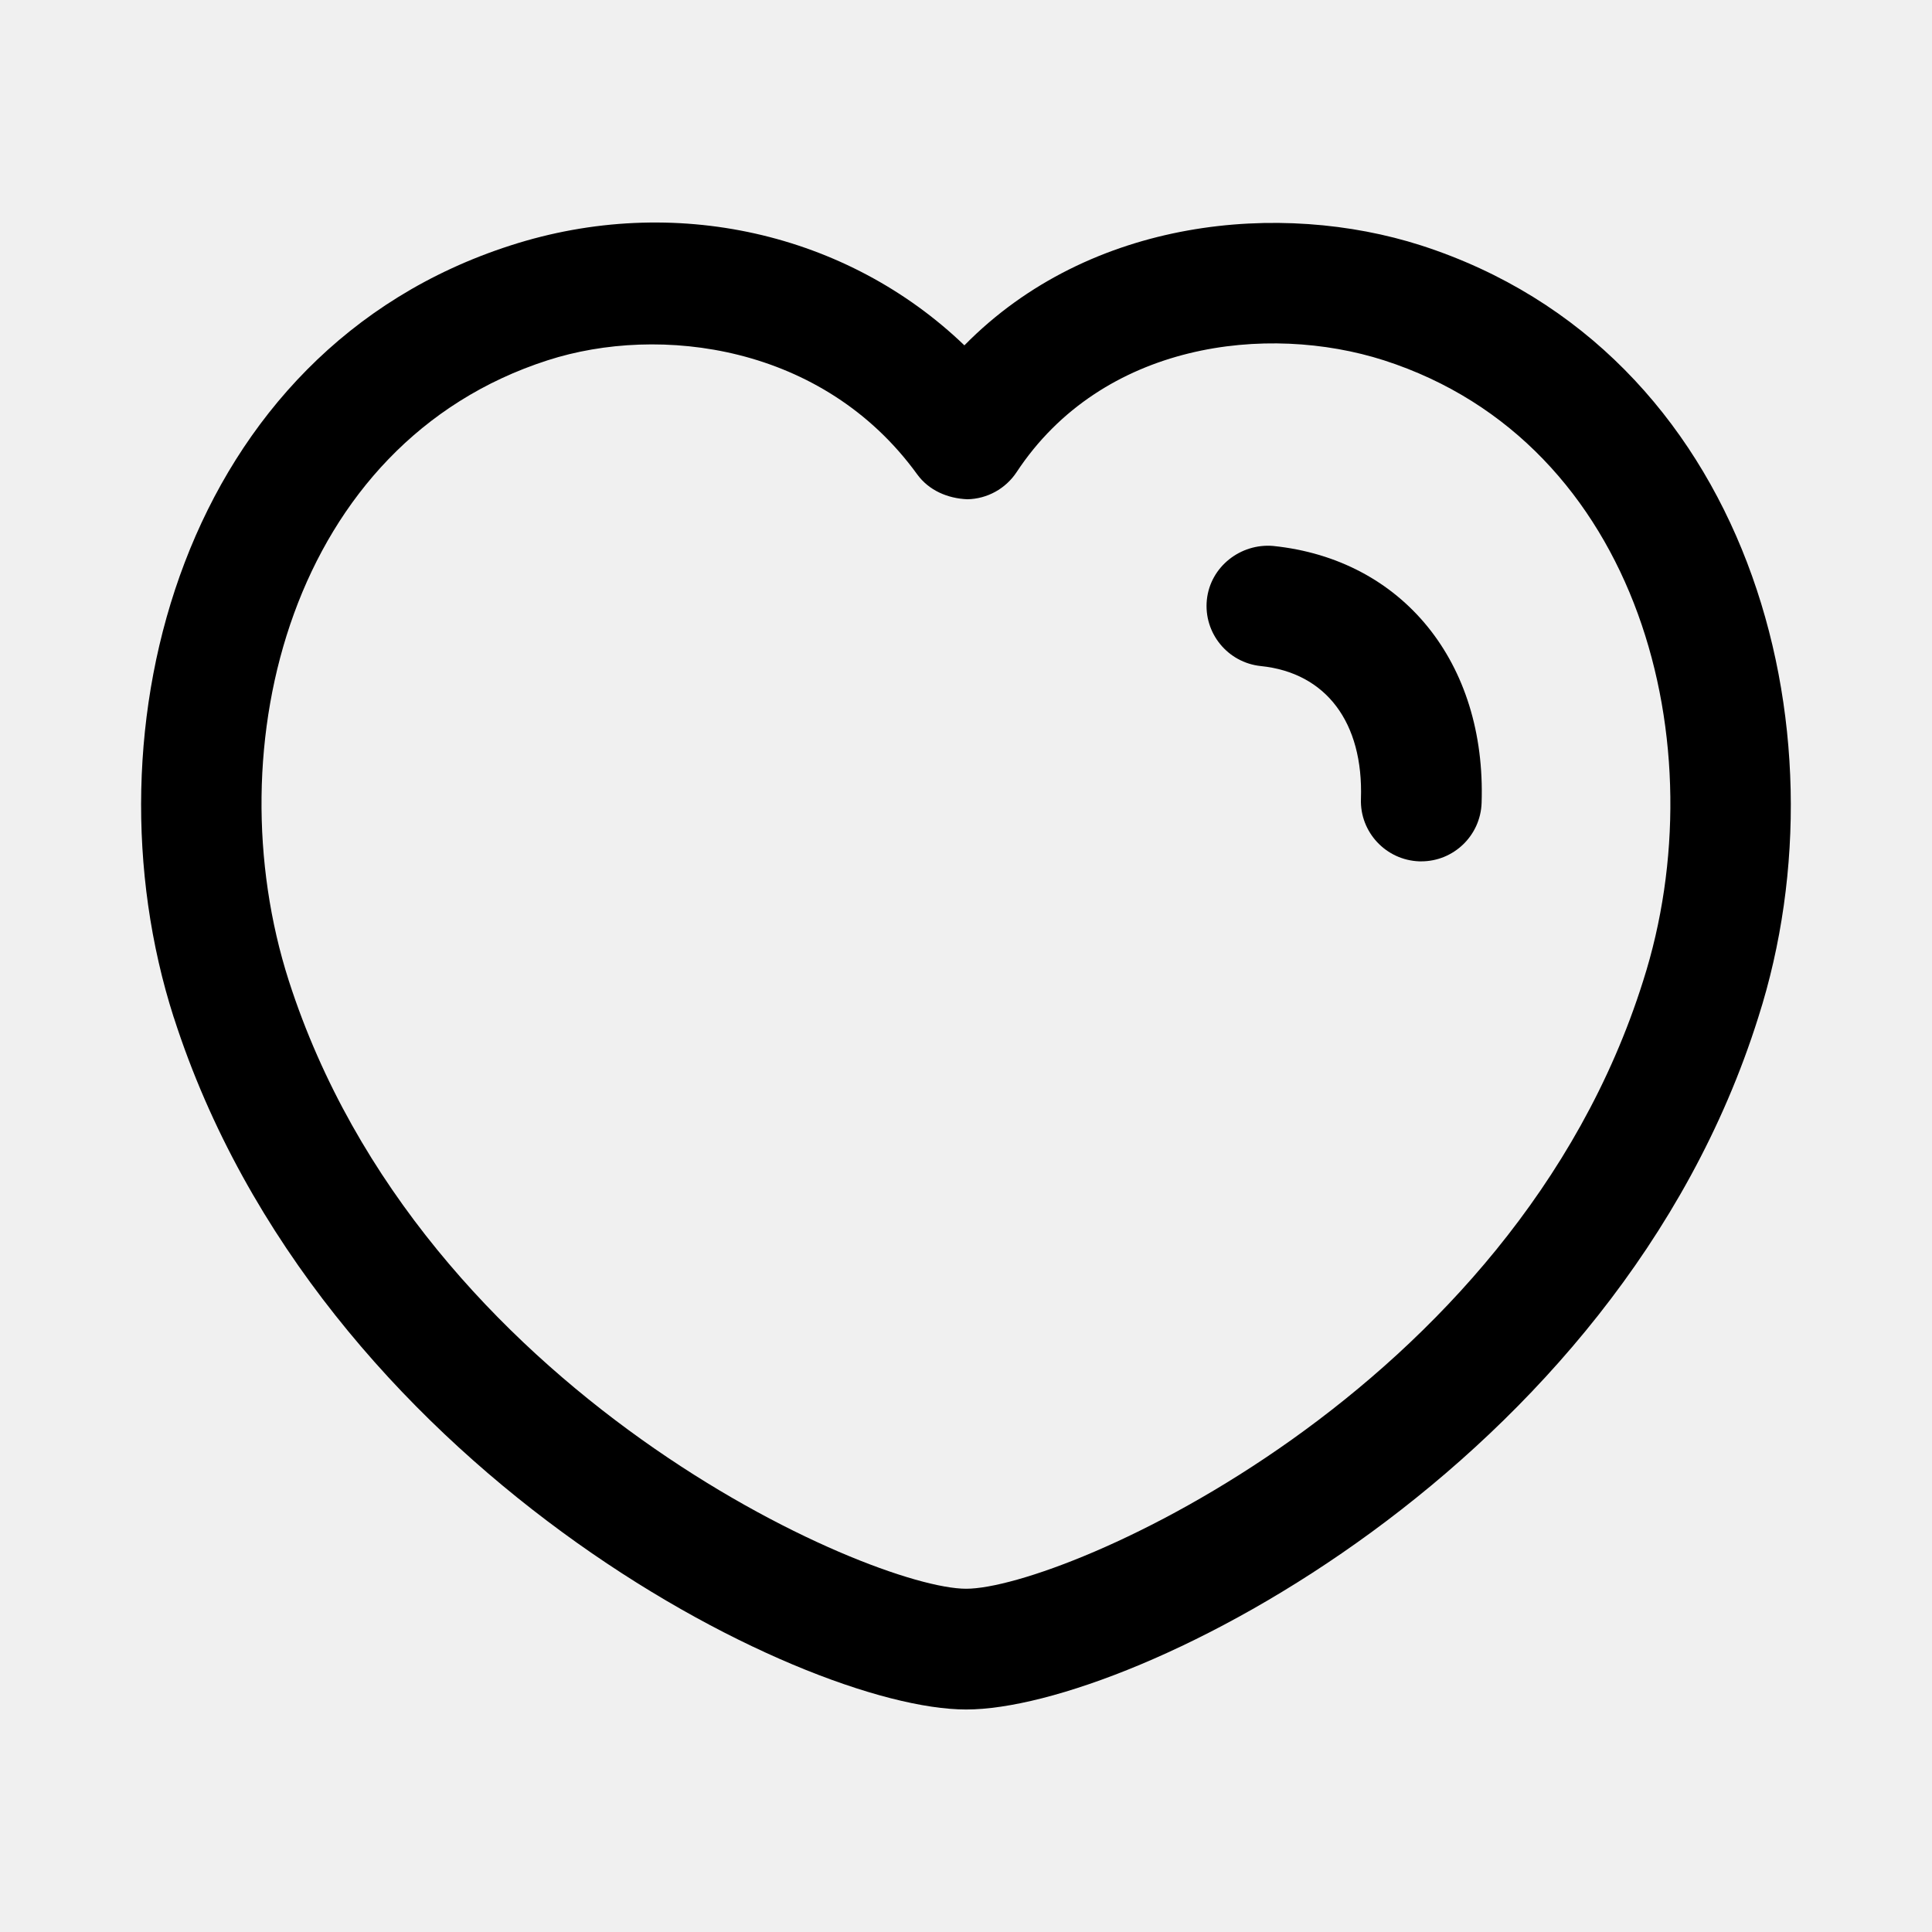
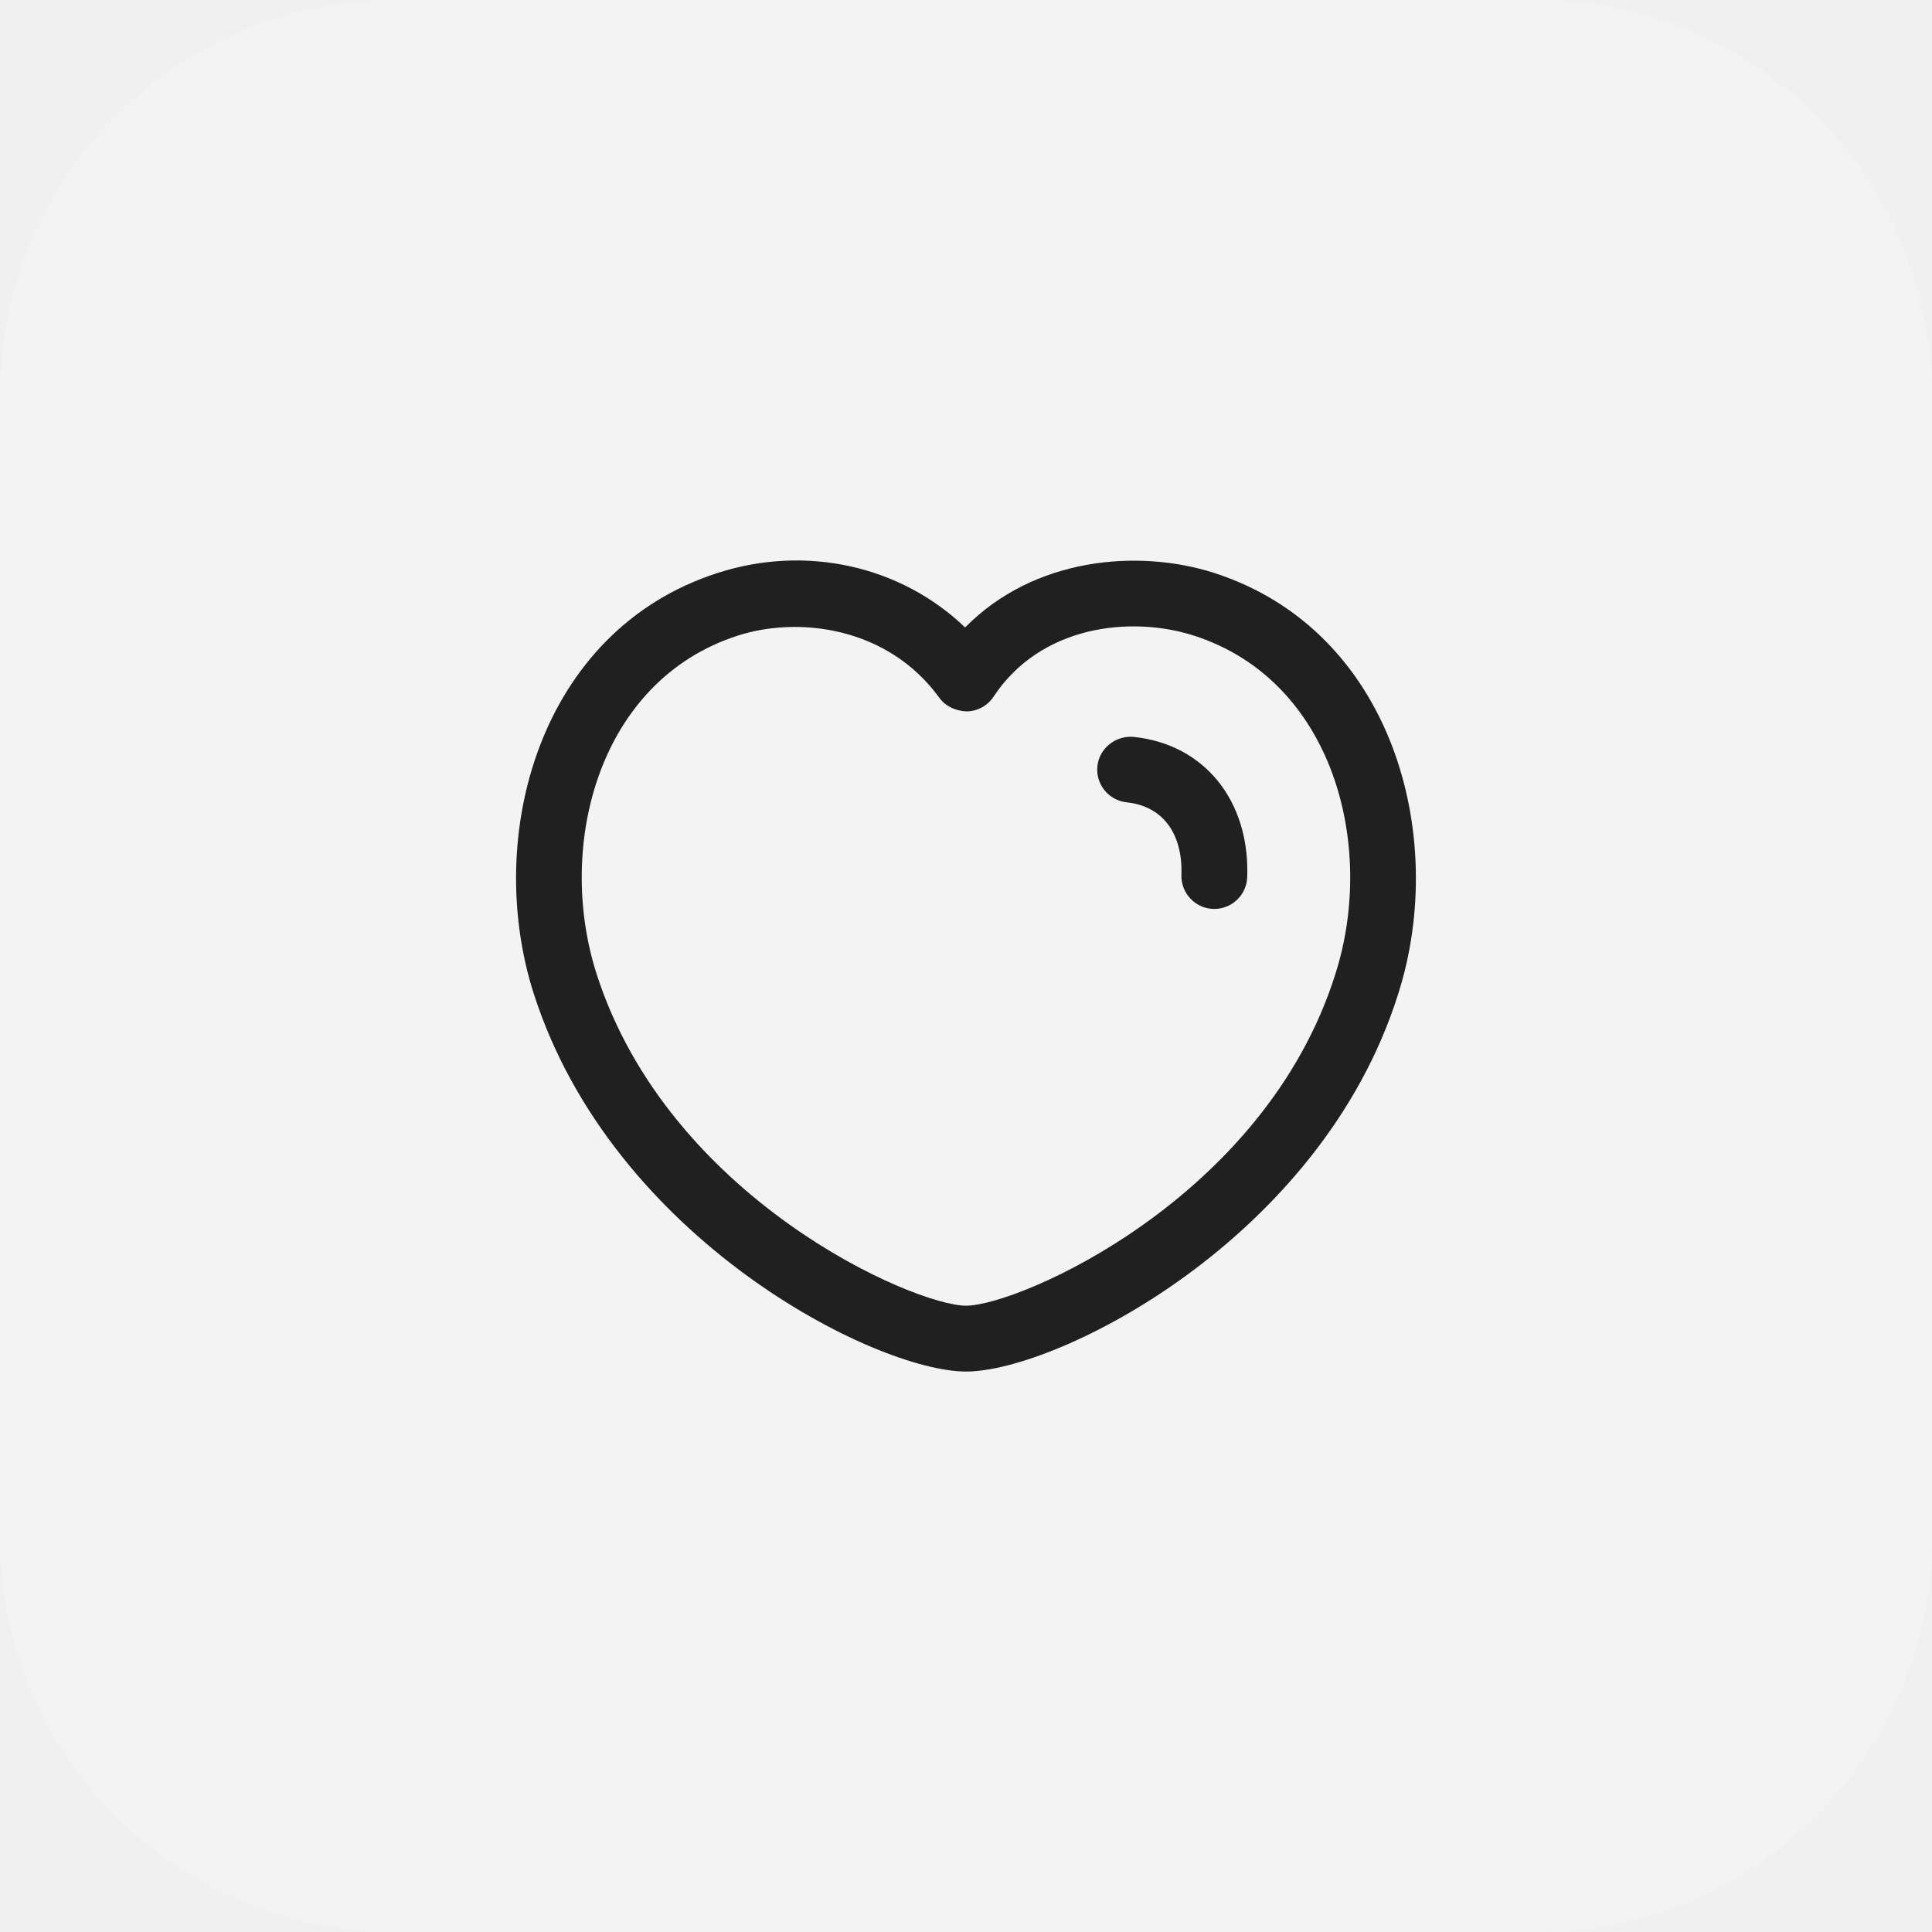
- <svg xmlns="http://www.w3.org/2000/svg" width="24" height="24" viewBox="0 0 24 24" fill="none">
-   <g id="Iconly/Curved/Outline/Heart">
-     <g id="Union">
-       <path d="M17.631 10.7H17.656C18.058 10.7 18.391 10.38 18.405 9.975C18.464 8.23 17.423 6.947 15.815 6.782C15.411 6.748 15.035 7.039 14.992 7.451C14.95 7.863 15.25 8.231 15.662 8.274C16.473 8.357 16.938 8.974 16.906 9.925C16.892 10.338 17.217 10.685 17.631 10.7Z" fill="black" />
-       <path fill-rule="evenodd" clip-rule="evenodd" d="M2.159 12.639C3.953 18.223 9.946 21.236 12.002 21.236C14.073 21.236 20.086 18.222 21.842 12.638C22.992 9.046 21.717 4.358 17.651 3.048C15.919 2.493 13.546 2.697 11.98 4.29C10.529 2.896 8.373 2.393 6.342 3.049C2.28 4.356 1.007 9.045 2.158 12.638L2.159 12.639ZM12.002 19.736C10.817 19.736 5.234 17.306 3.587 12.181C2.656 9.273 3.62 5.501 6.802 4.476C8.193 4.027 10.225 4.279 11.394 5.893C11.539 6.092 11.771 6.192 12.018 6.202C12.264 6.197 12.492 6.071 12.628 5.866C13.694 4.248 15.742 4.012 17.192 4.476C20.377 5.502 21.343 9.274 20.412 12.184C18.801 17.307 13.196 19.736 12.002 19.736Z" fill="black" />
-     </g>
+ <svg xmlns="http://www.w3.org/2000/svg" width="44" height="44" viewBox="0 0 44 44" fill="none">
+   <rect width="44" height="44" rx="9" fill="#F3F3F3" />
+   <g clip-path="url(#clip0_692_1119)">
+     <path d="M27.631 20.7H27.656C28.058 20.7 28.391 20.381 28.405 19.974C28.464 18.23 27.423 16.947 25.815 16.782C25.411 16.747 25.035 17.038 24.992 17.451C24.95 17.863 25.25 18.23 25.662 18.273C26.473 18.357 26.938 18.974 26.906 19.924C26.892 20.338 27.217 20.686 27.631 20.7Z" fill="#202020" />
+     <path fill-rule="evenodd" clip-rule="evenodd" d="M12.159 22.639C13.953 28.223 19.946 31.236 22.002 31.236C24.073 31.236 30.086 28.222 31.842 22.638C32.992 19.046 31.717 14.358 27.651 13.048C25.919 12.493 23.546 12.697 21.98 14.29C20.529 12.896 18.373 12.393 16.342 13.049C12.28 14.356 11.007 19.045 12.158 22.638L12.159 22.639ZM22.002 29.736C20.817 29.736 15.234 27.306 13.587 22.181C12.656 19.273 13.62 15.501 16.802 14.476C18.193 14.027 20.225 14.279 21.394 15.893C21.539 16.092 21.771 16.192 22.018 16.202C22.264 16.197 22.492 16.071 22.628 15.866C23.694 14.248 25.742 14.012 27.192 14.476C30.377 15.502 31.343 19.274 30.412 22.184C28.801 27.307 23.196 29.736 22.002 29.736Z" fill="#202020" />
  </g>
+   <defs>
+     <clipPath id="clip0_692_1119">
+       <rect width="24" height="24" fill="white" transform="translate(10 10)" />
+     </clipPath>
+   </defs>
</svg>
